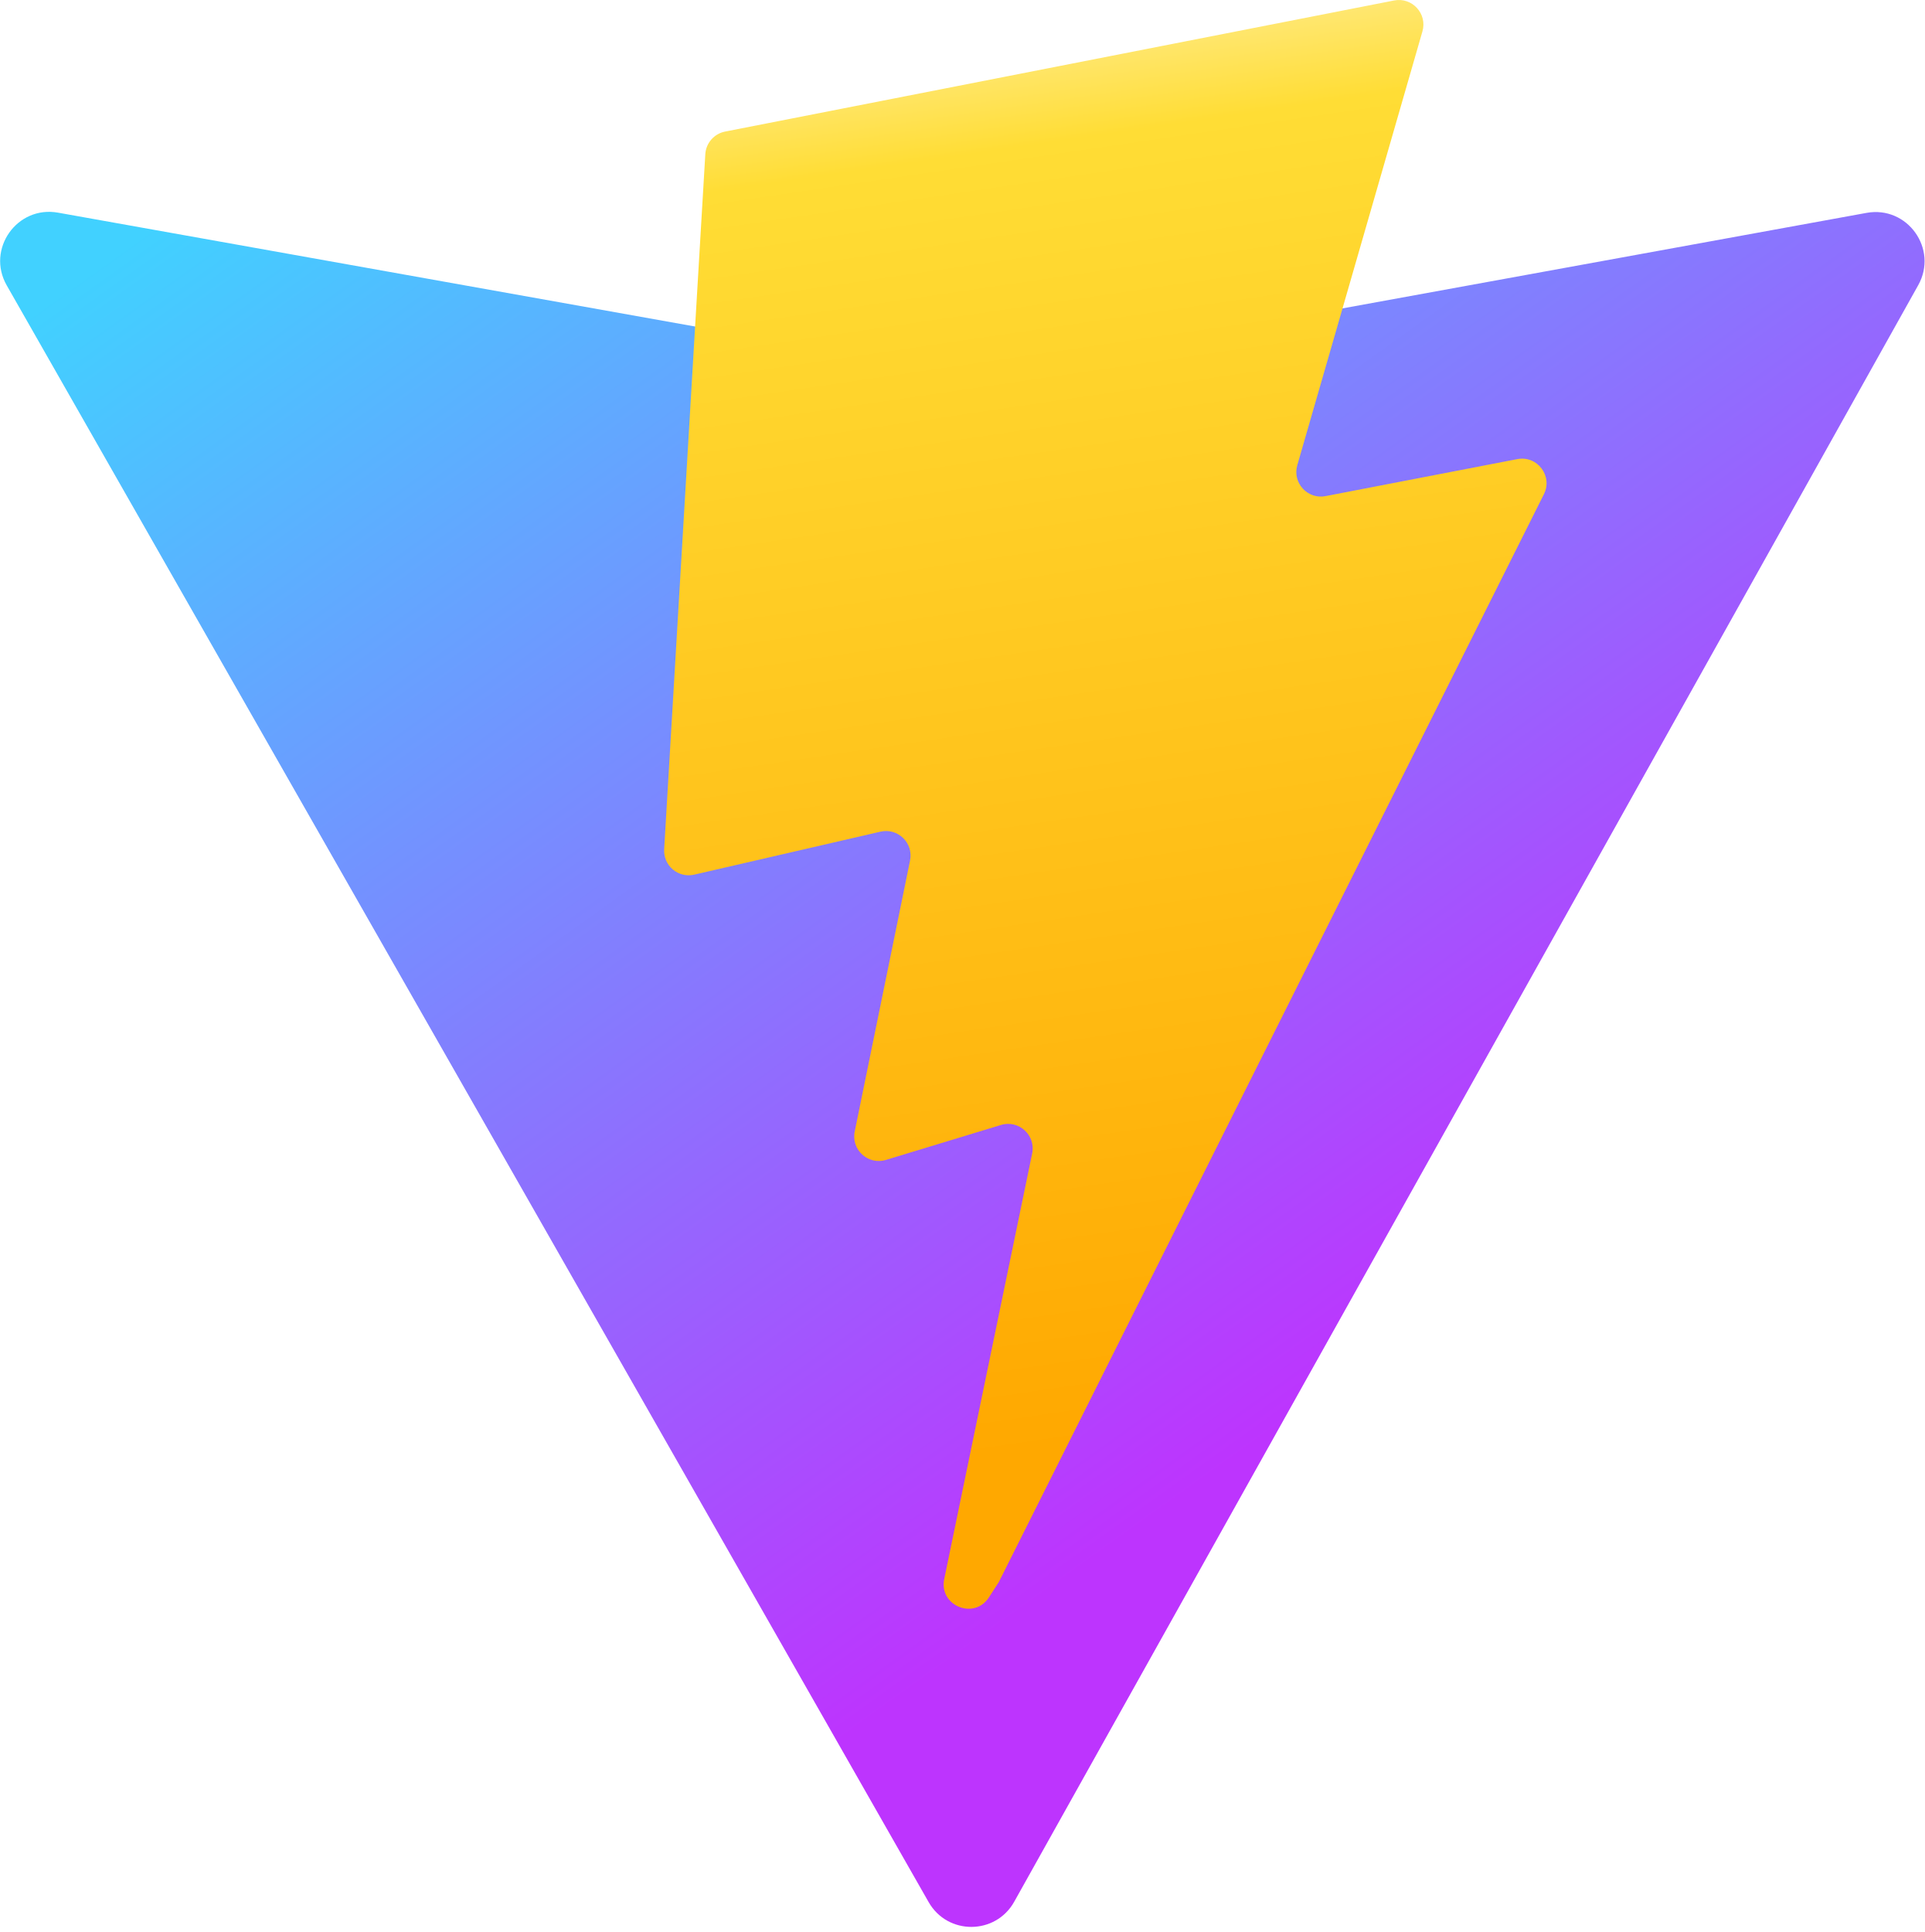
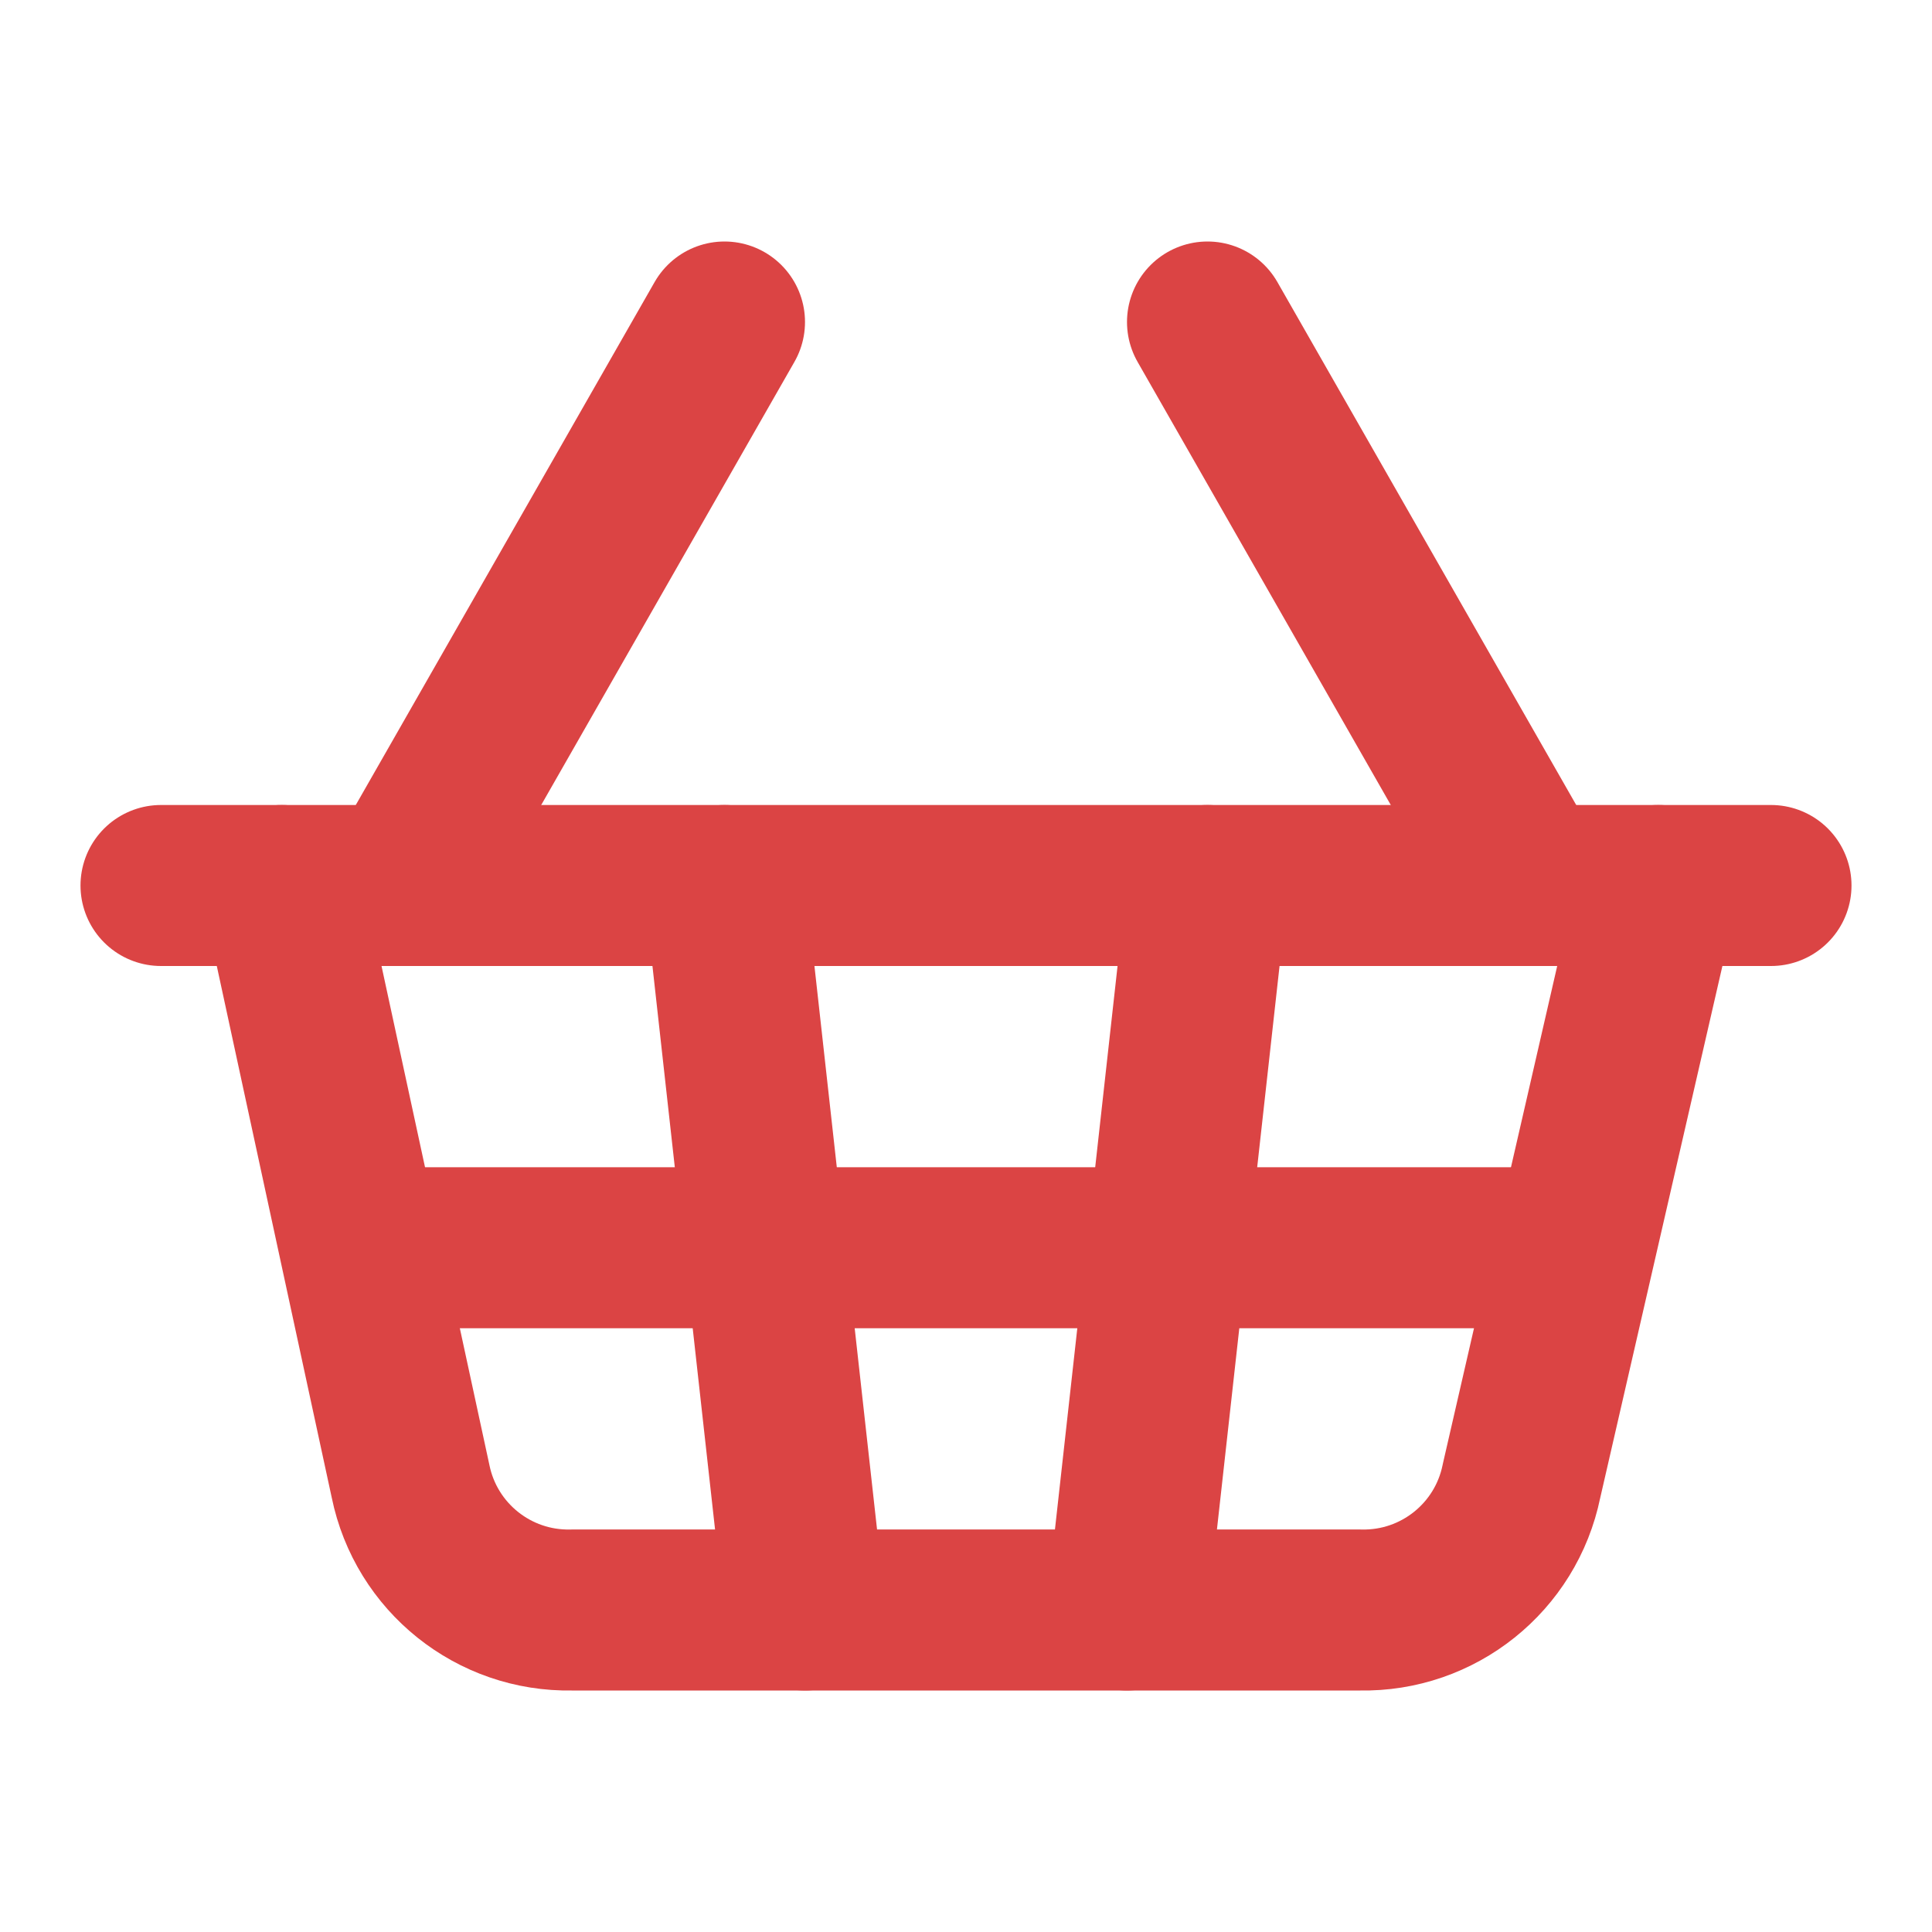
- <svg xmlns="http://www.w3.org/2000/svg" aria-hidden="true" role="img" class="iconify iconify--logos" width="31.88" height="32" preserveAspectRatio="xMidYMid meet" viewBox="0 0 256 257">
-   <defs>
-     <linearGradient id="IconifyId1813088fe1fbc01fb466" x1="-.828%" x2="57.636%" y1="7.652%" y2="78.411%">
-       <stop offset="0%" stop-color="#41D1FF" />
-       <stop offset="100%" stop-color="#BD34FE" />
-     </linearGradient>
-     <linearGradient id="IconifyId1813088fe1fbc01fb467" x1="43.376%" x2="50.316%" y1="2.242%" y2="89.03%">
-       <stop offset="0%" stop-color="#FFEA83" />
-       <stop offset="8.333%" stop-color="#FFDD35" />
-       <stop offset="100%" stop-color="#FFA800" />
-     </linearGradient>
-   </defs>
-   <path fill="url(#IconifyId1813088fe1fbc01fb466)" d="M255.153 37.938L134.897 252.976c-2.483 4.44-8.862 4.466-11.382.048L.875 37.958c-2.746-4.814 1.371-10.646 6.827-9.67l120.385 21.517a6.537 6.537 0 0 0 2.322-.004l117.867-21.483c5.438-.991 9.574 4.796 6.877 9.62Z" />
-   <path fill="url(#IconifyId1813088fe1fbc01fb467)" d="M185.432.063L96.44 17.501a3.268 3.268 0 0 0-2.634 3.014l-5.474 92.456a3.268 3.268 0 0 0 3.997 3.378l24.777-5.718c2.318-.535 4.413 1.507 3.936 3.838l-7.361 36.047c-.495 2.426 1.782 4.5 4.151 3.78l15.304-4.649c2.372-.72 4.652 1.36 4.15 3.788l-11.698 56.621c-.732 3.542 3.979 5.473 5.943 2.437l1.313-2.028l72.516-144.72c1.215-2.423-.88-5.186-3.54-4.672l-25.505 4.922c-2.396.462-4.435-1.77-3.759-4.114l16.646-57.705c.677-2.35-1.37-4.583-3.769-4.113Z" />
+ <svg xmlns="http://www.w3.org/2000/svg" width="24" height="24" viewBox="0 0 24 24" fill="none" stroke="#db4444" stroke-width="2" stroke-linecap="round" stroke-linejoin="round" class="lucide lucide-shopping-basket-icon lucide-shopping-basket">
+   <path d="m15 11-1 9" />
+   <path d="m19 11-4-7" />
+   <path d="M2 11h20" />
+   <path d="m3.5 11 1.6 7.4a2 2 0 0 0 2 1.6h9.8a2 2 0 0 0 2-1.6l1.7-7.4" />
+   <path d="M4.5 15.5h15" />
+   <path d="m5 11 4-7" />
+   <path d="m9 11 1 9" />
</svg>
